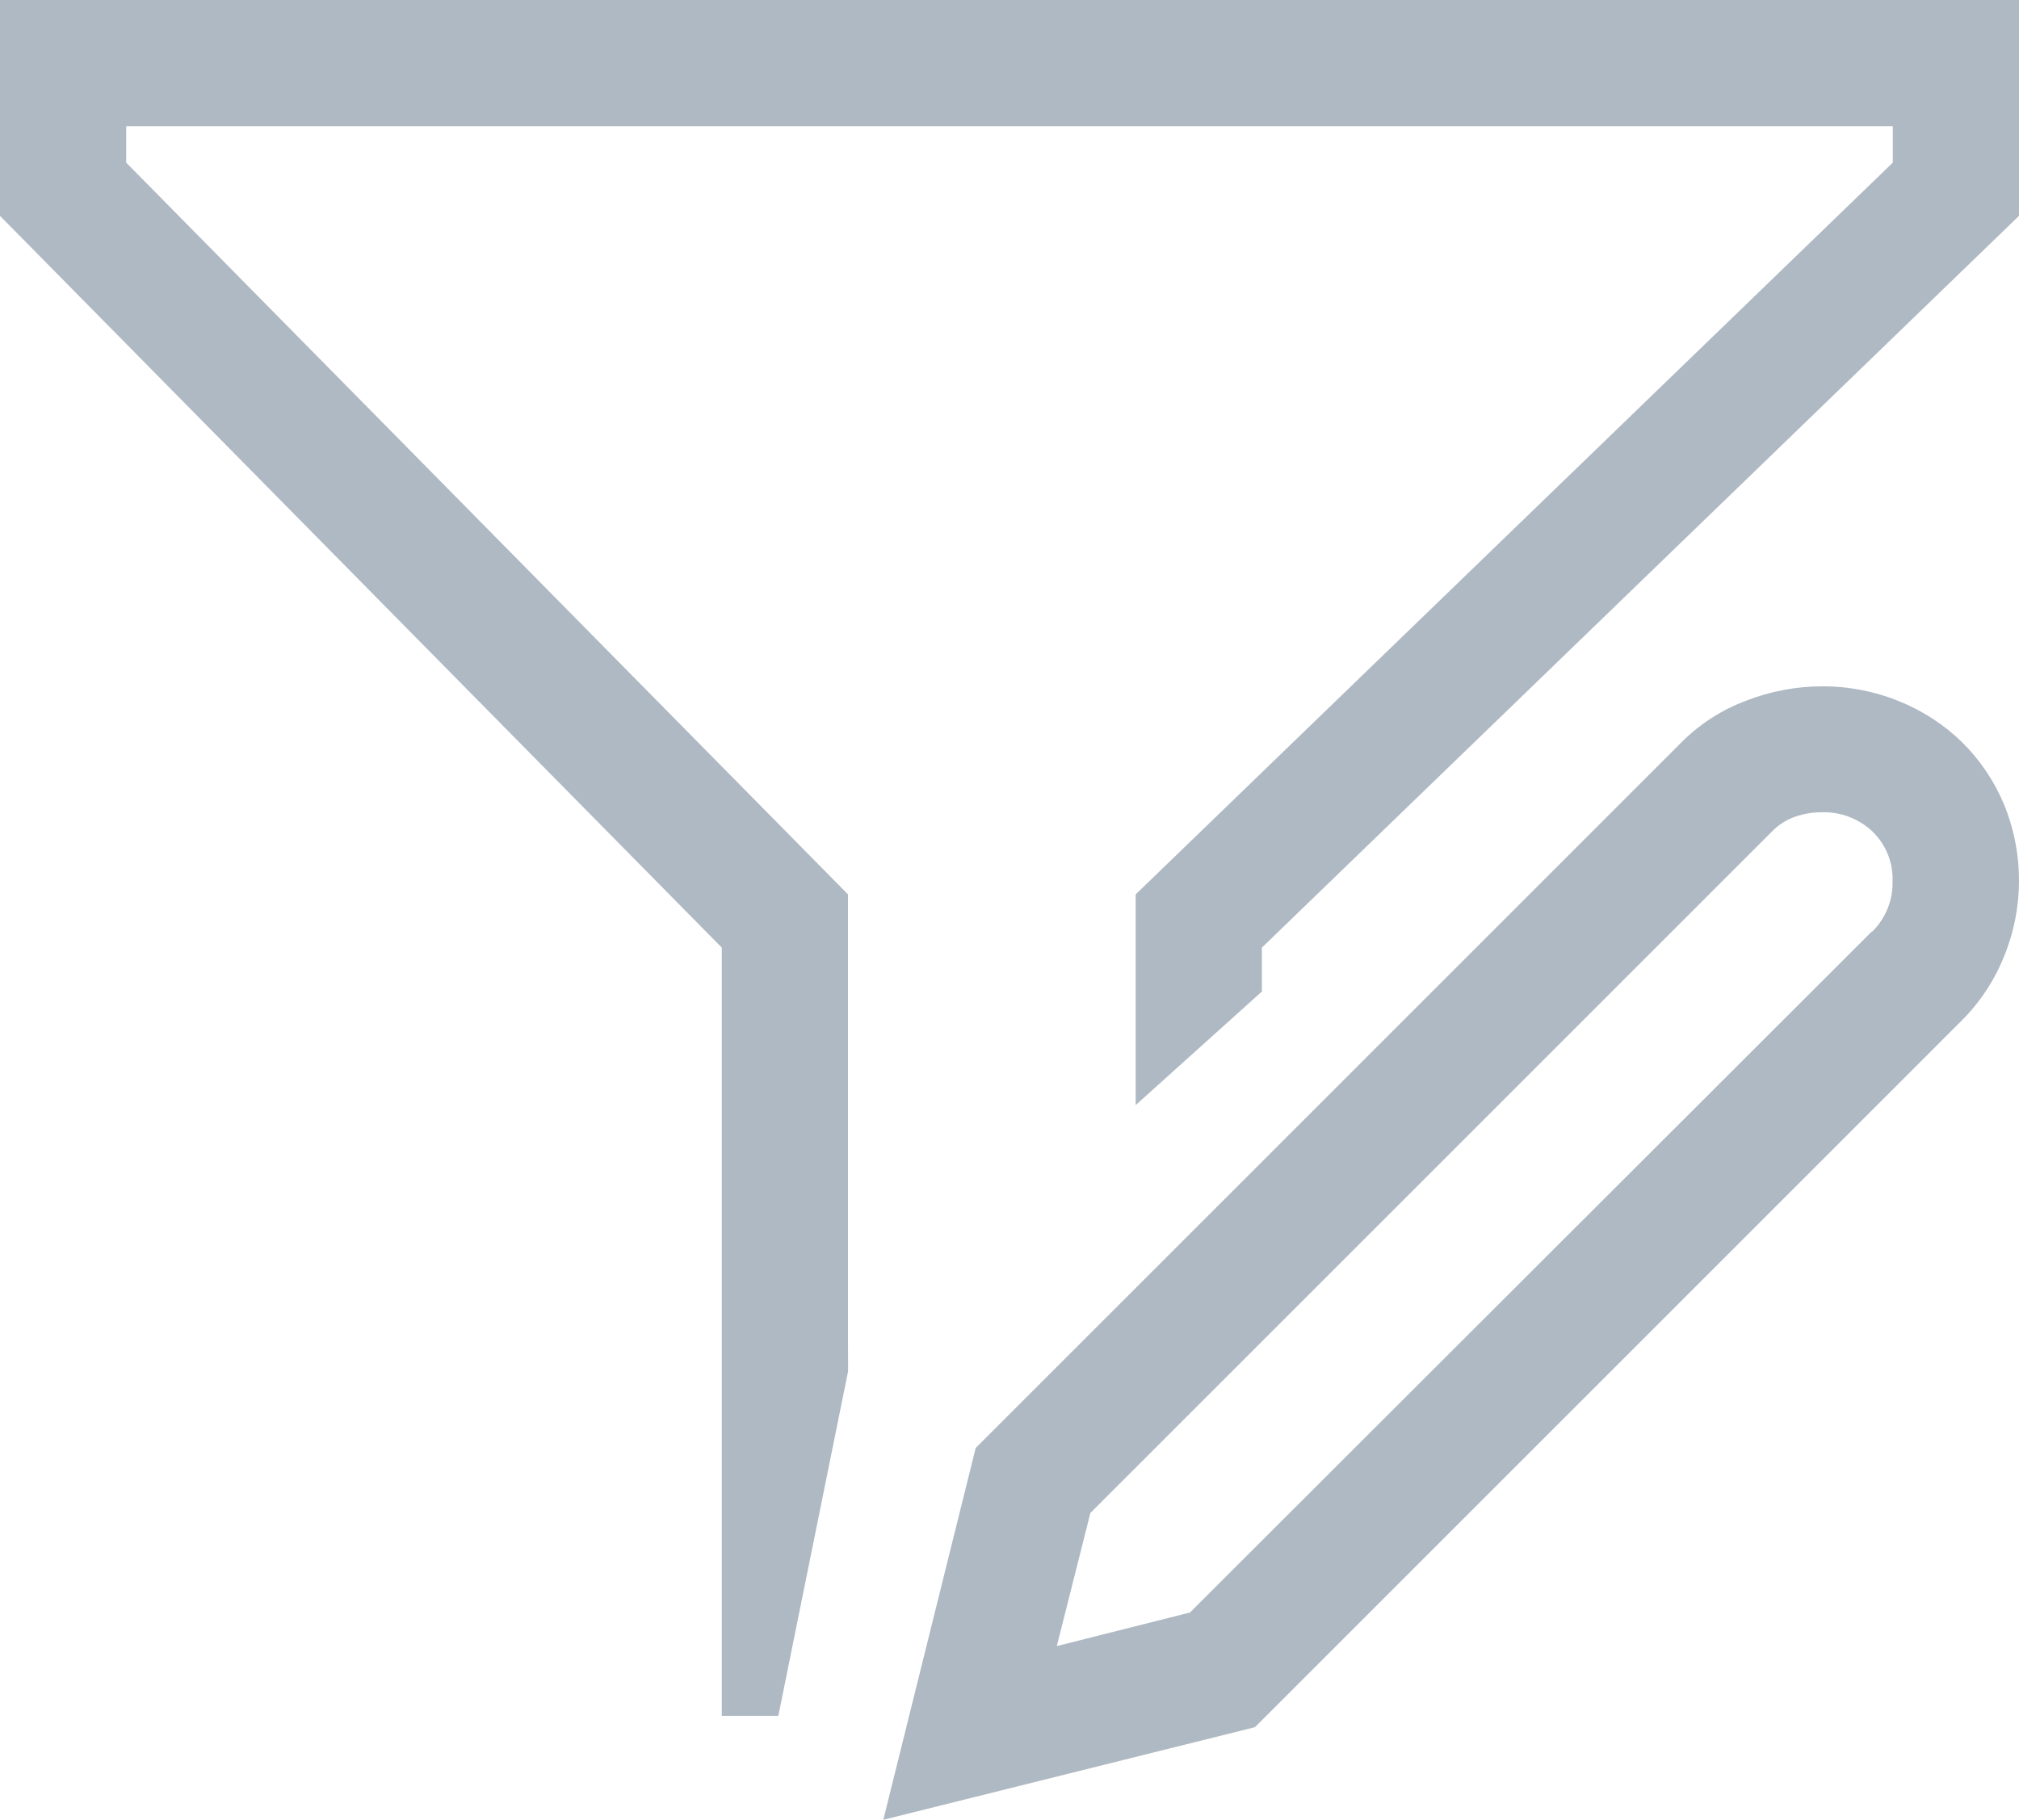
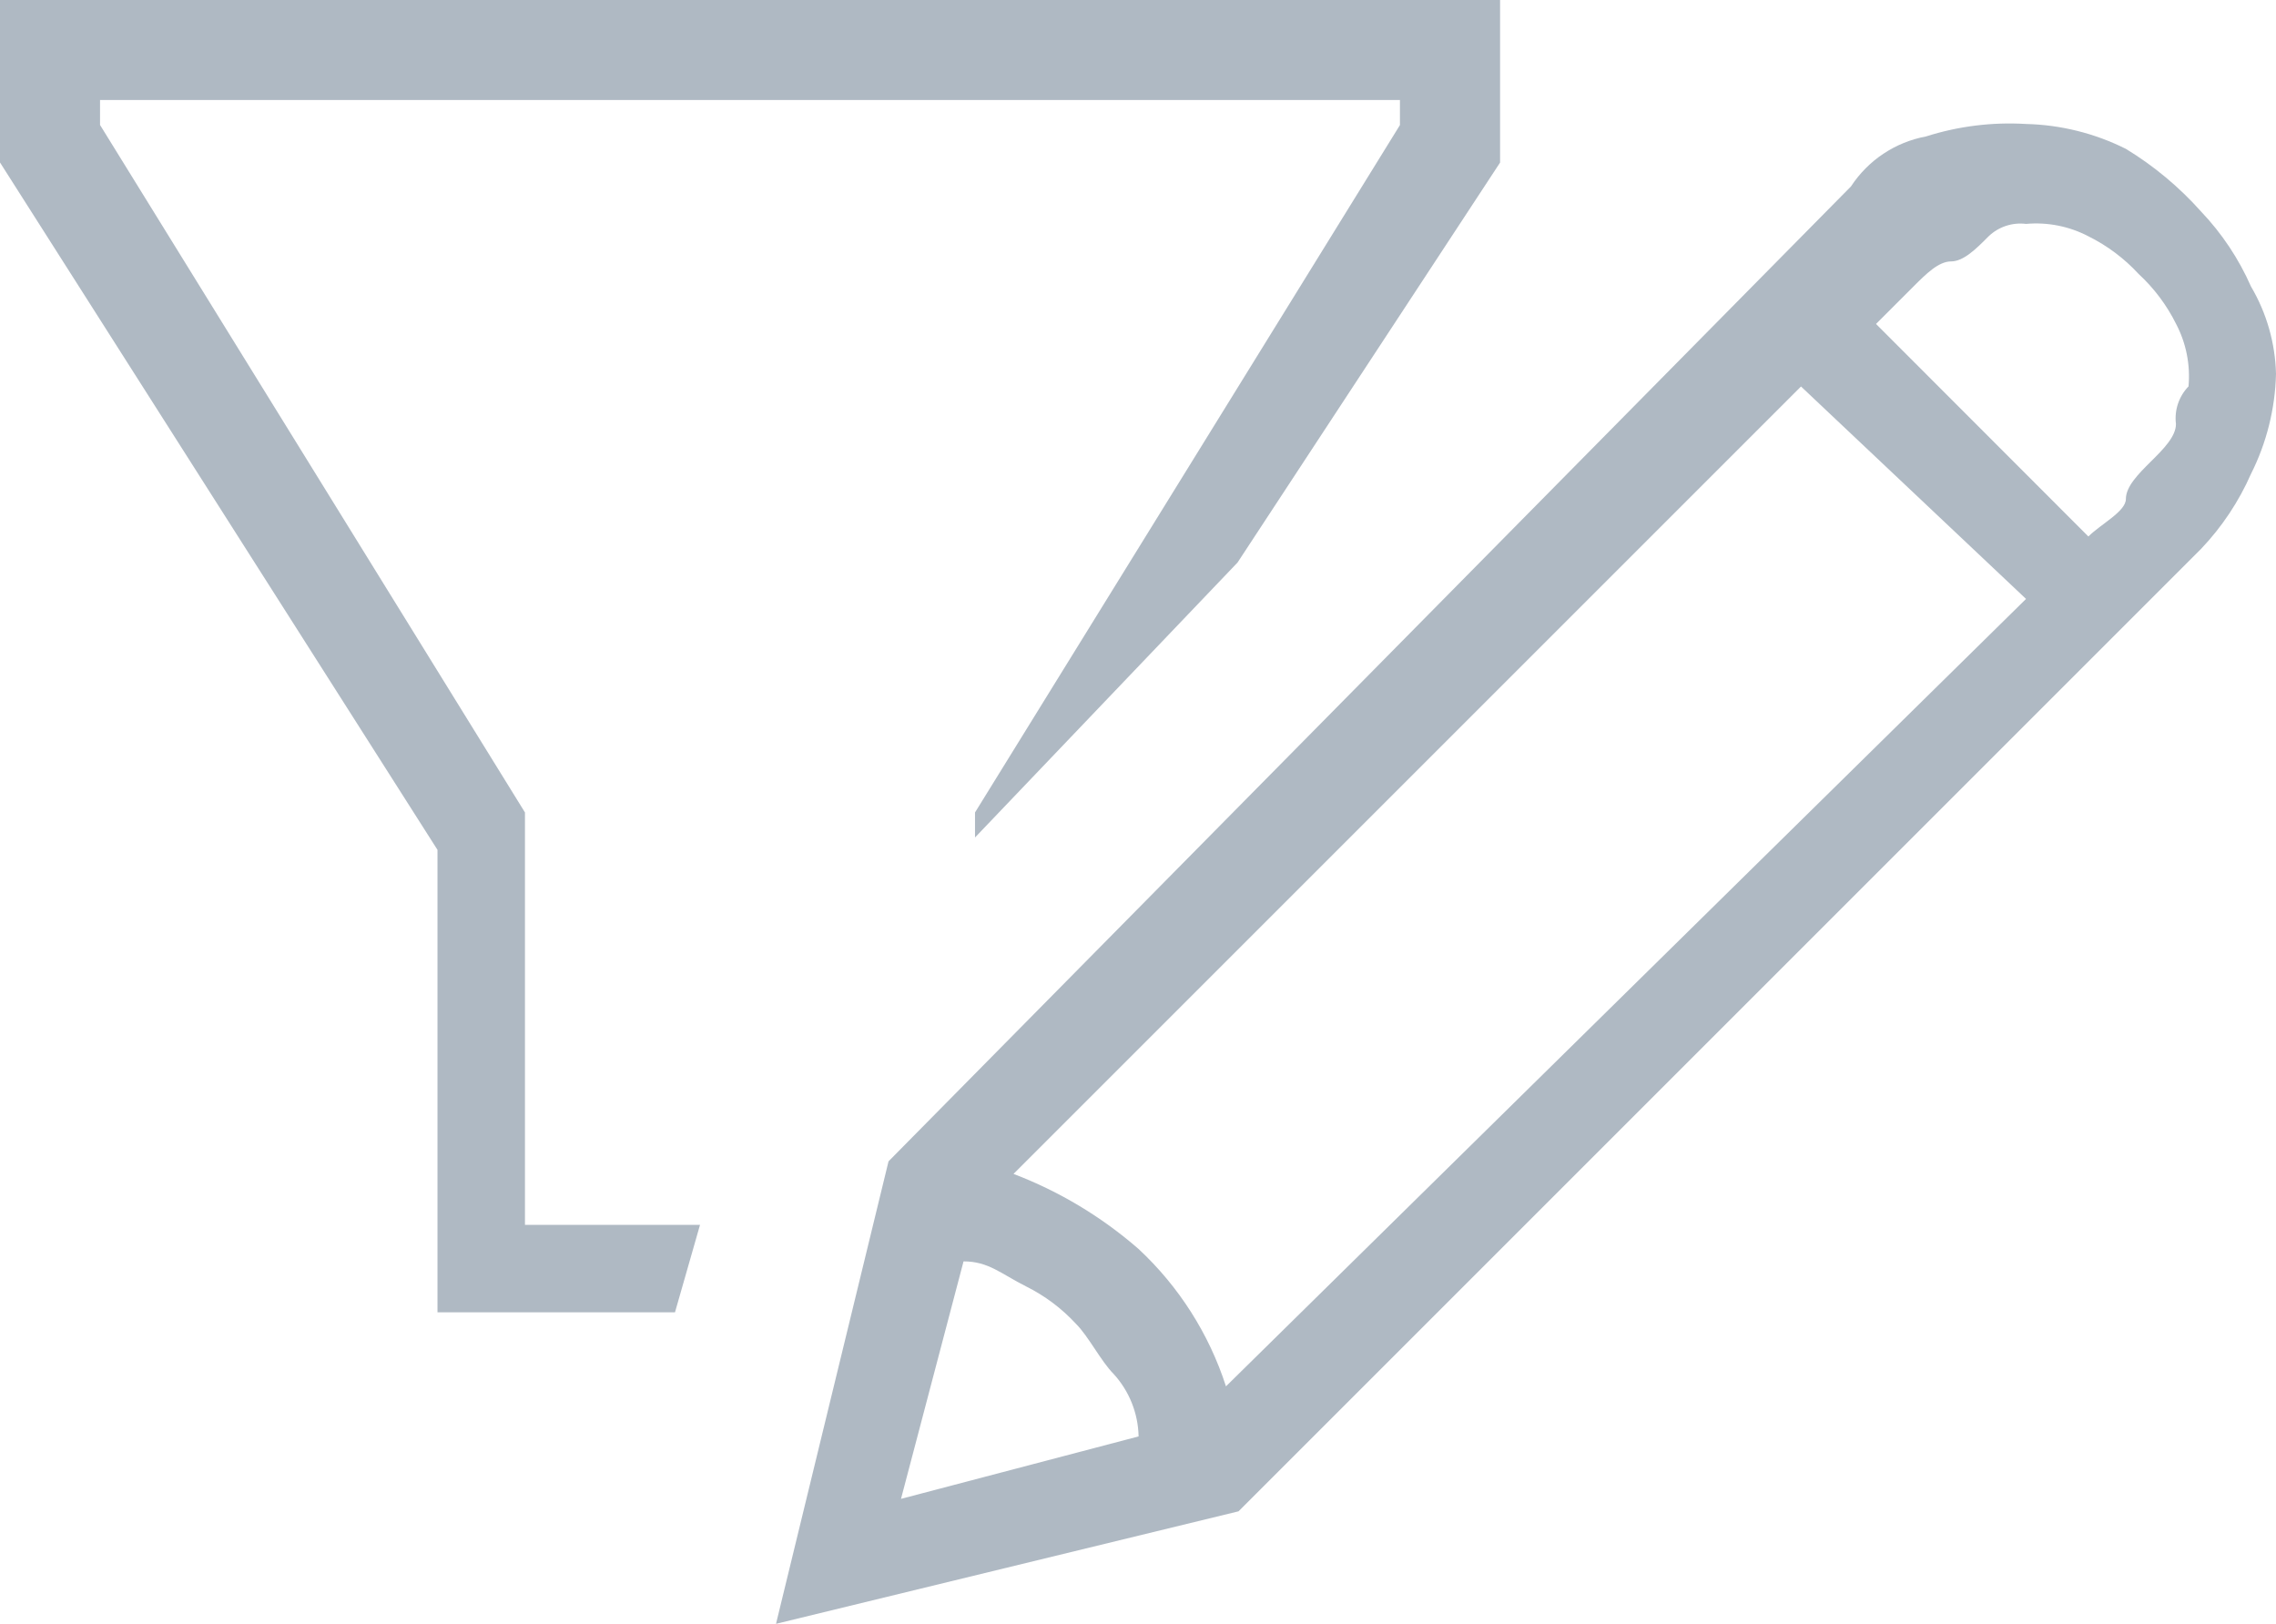
- <svg xmlns="http://www.w3.org/2000/svg" viewBox="0 0 16 14.424">
-   <g id="Layer_2" data-name="Layer 2">
-     <g id="Random">
-       <path d="M14.438,6.44a.637.637,0,0,0-.211.035.468.468,0,0,0-.18.113L8.641,11.995l-.266,1.055,1.055-.266,5.406-5.4a.542.542,0,0,0,.164-.4.522.522,0,0,0-.16-.395A.561.561,0,0,0,14.438,6.44Z" fill="none" />
-       <path d="M15.547,5.881a1.538,1.538,0,0,0-.5-.324,1.6,1.6,0,0,0-.613-.117,1.66,1.66,0,0,0-.594.113,1.427,1.427,0,0,0-.508.324l-5.6,5.6L7,14.424l2.945-.734,5.6-5.6a1.516,1.516,0,0,0,.336-.508,1.588,1.588,0,0,0,0-1.207A1.515,1.515,0,0,0,15.547,5.881Zm-.711,1.5-5.406,5.4-1.055.266.266-1.055,5.406-5.406a.468.468,0,0,1,.18-.113.637.637,0,0,1,.211-.035.561.561,0,0,1,.4.152.522.522,0,0,1,.16.395A.542.542,0,0,1,14.836,7.385Z" fill="#afb9c3" />
-       <polygon points="0 0 0 1.711 5.72 7.511 5.72 13.6 6.168 13.6 6.721 10.868 6.72 10.579 6.72 7.089 1 1.289 1 1 15 1 15 1.289 9 7.089 9 8.759 10 7.859 10 7.511 16 1.711 16 0 0 0" fill="#afb9c3" />
+ <svg xmlns="http://www.w3.org/2000/svg" viewBox="-23164 -24658 23 16.41">
+   <defs>
+     <style>
+       .cls-1 {
+         fill: #afb9c3;
+       }
+     </style>
+   </defs>
+   <g id="Group_1318" data-name="Group 1318" transform="translate(-23164 -24658)">
+     <g id="Group_1317" data-name="Group 1317">
+       <path id="Path_1126" data-name="Path 1126" class="cls-1" d="M21.905,1.842a2.643,2.643,0,0,0-.505-.758,3.349,3.349,0,0,0-.758-.632A2.38,2.38,0,0,0,19.632.2a2.781,2.781,0,0,0-1.011.126,1.16,1.16,0,0,0-.758.505L8.137,10.684,7,15.358l4.674-1.137L21.4,4.495a2.642,2.642,0,0,0,.505-.758,2.38,2.38,0,0,0,.253-1.011A1.826,1.826,0,0,0,21.905,1.842ZM8.263,14.095l.632-2.4c.253,0,.379.126.632.253a1.744,1.744,0,0,1,.505.379c.126.126.253.379.379.505a.965.965,0,0,1,.253.632Zm3.284-1.137a3.27,3.27,0,0,0-.884-1.389A4.2,4.2,0,0,0,9.4,10.811l7.958-7.958L19.632,5Zm9.6-9.726c0,.126-.126.253-.253.379s-.253.253-.253.379-.253.253-.379.379L18.116,2.221l.379-.379c.126-.126.253-.253.379-.253s.253-.126.379-.253a.464.464,0,0,1,.379-.126,1.139,1.139,0,0,1,.632.126,1.744,1.744,0,0,1,.505.379,1.744,1.744,0,0,1,.379.505,1.139,1.139,0,0,1,.126.632A.464.464,0,0,0,21.147,3.232Z" transform="translate(0.842 1.053)" />
+       <path id="Path_1127" data-name="Path 1127" class="cls-1" d="M5.305,8.211,1.011,1.263V1.011H14.147v.253L9.853,8.211v.253l2.653-2.779,2.653-4.042V0H0V1.642L4.421,8.589v4.674h2.4l.253-.884H5.305Z" />
    </g>
  </g>
</svg>
